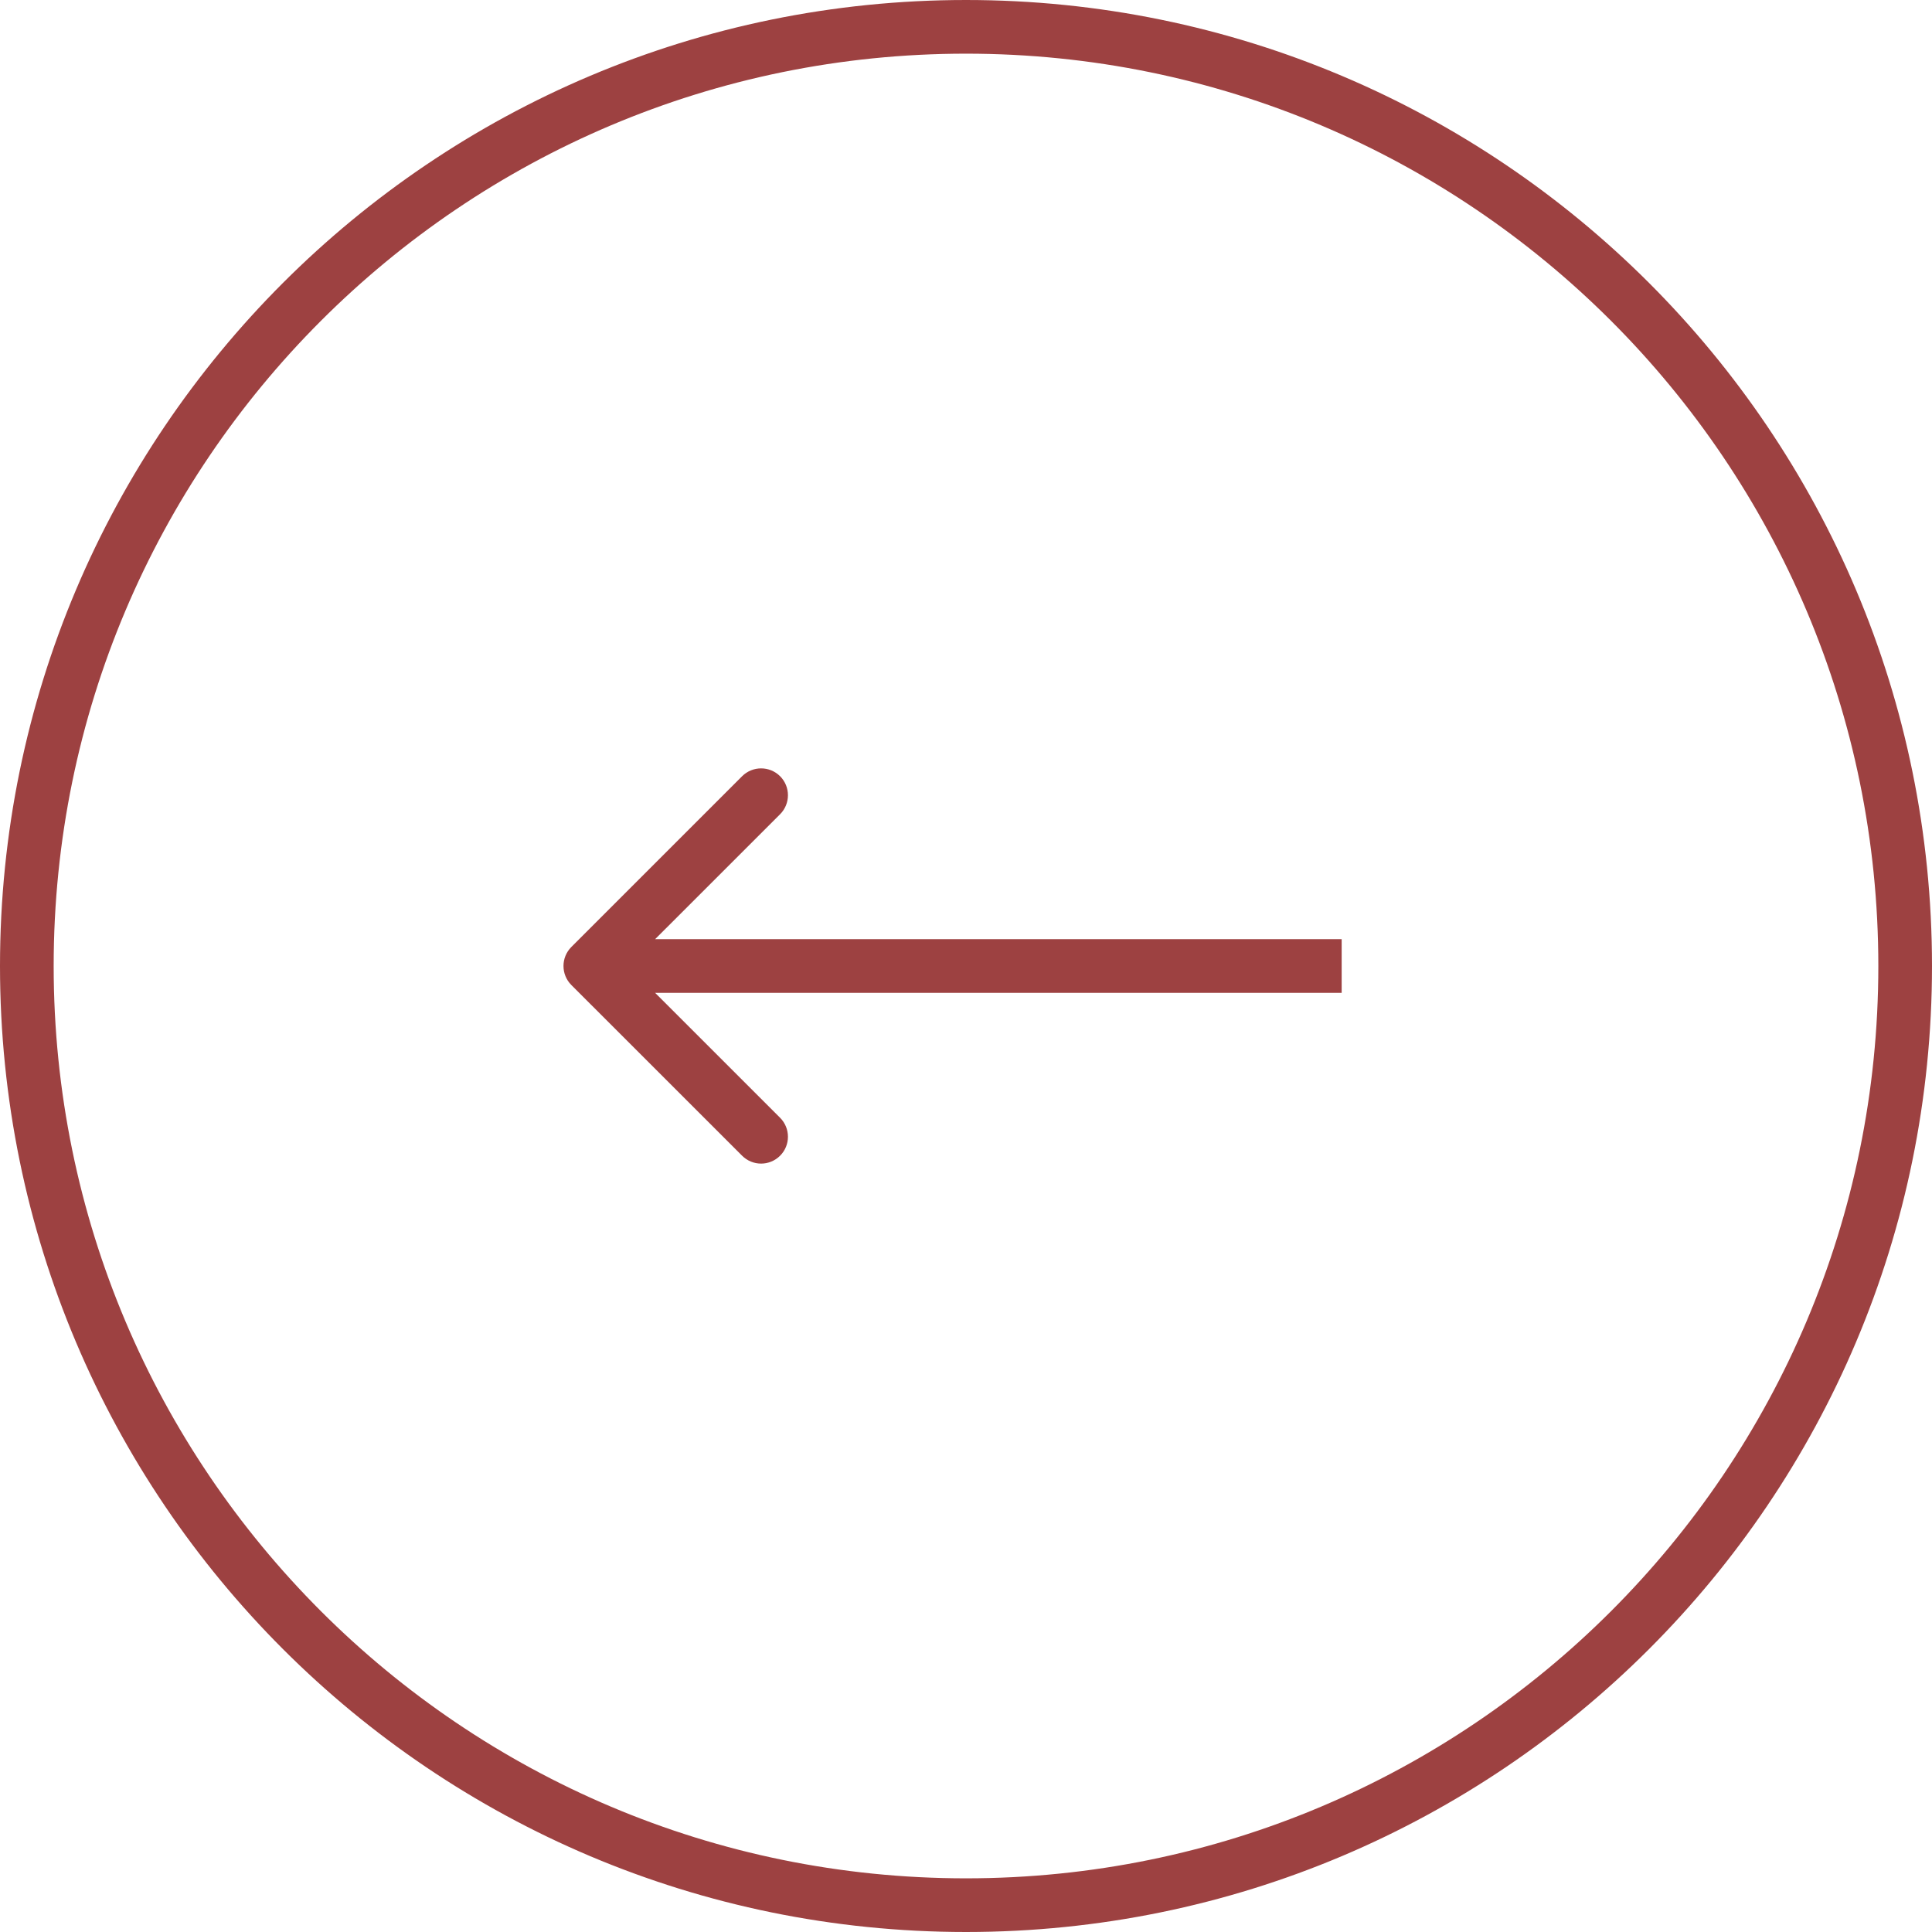
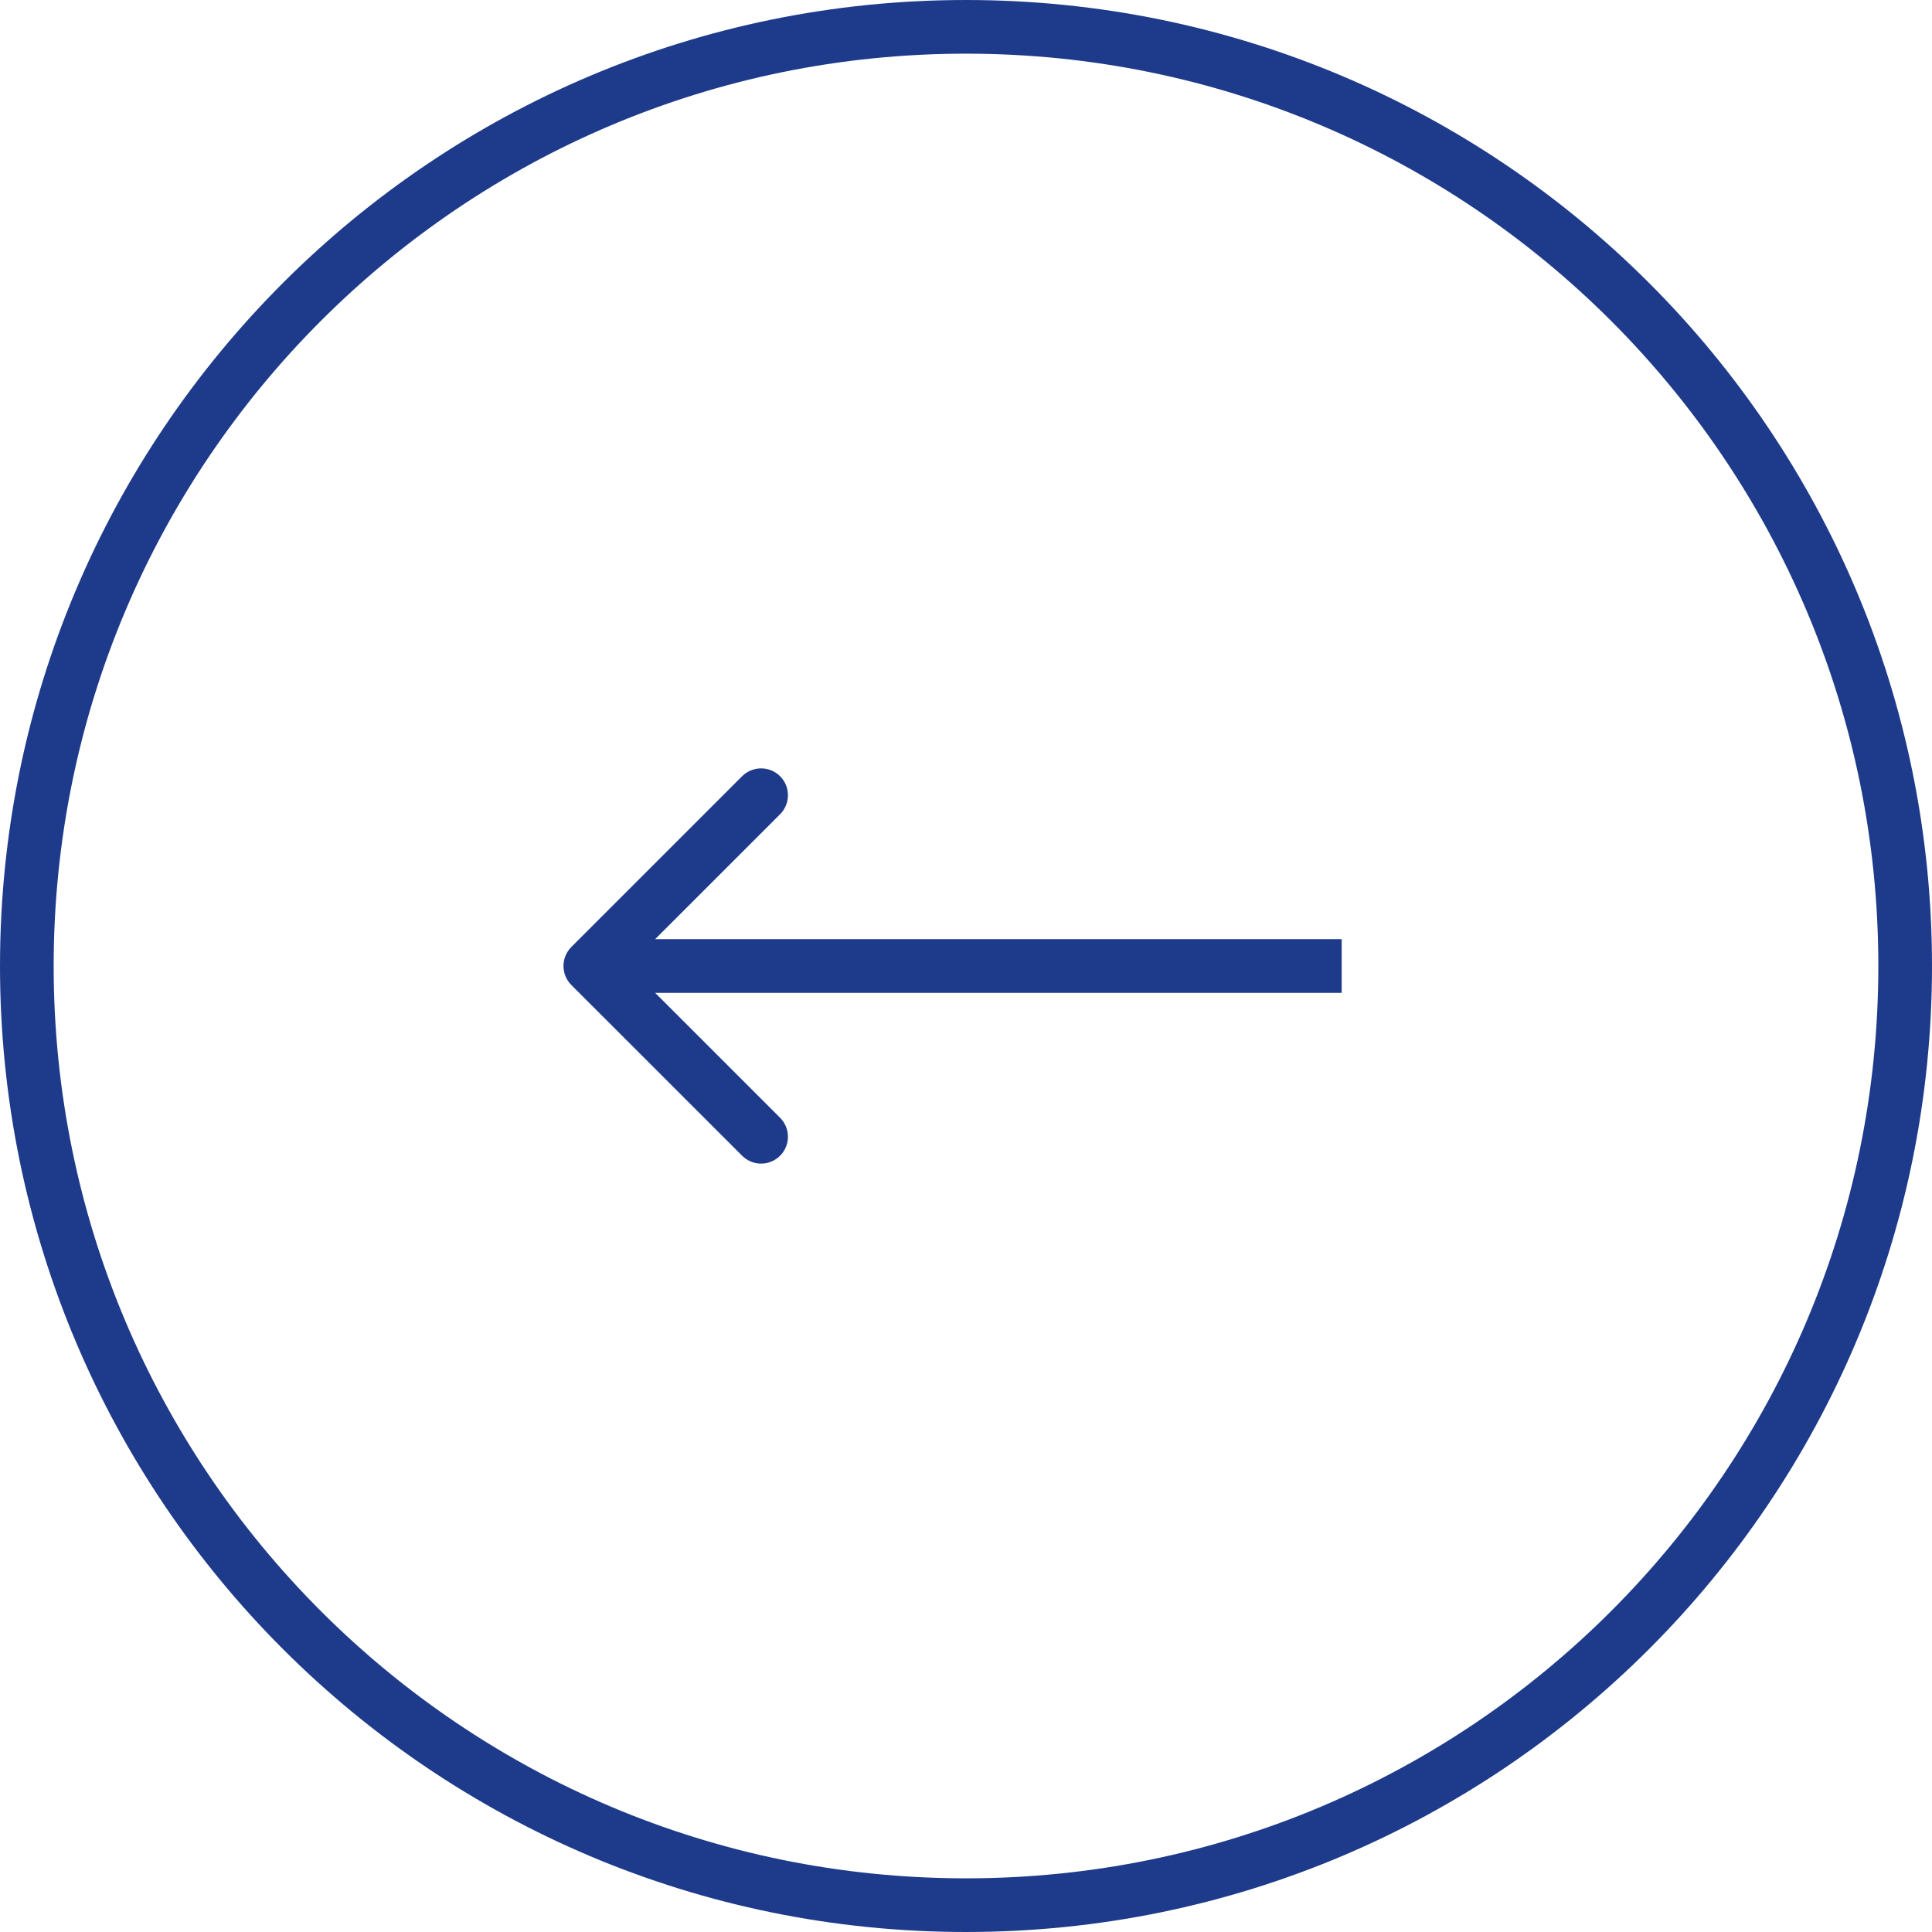
<svg xmlns="http://www.w3.org/2000/svg" width="36" height="36" viewBox="0 0 36 36" fill="none">
-   <rect x="0.5" y="0.5" width="35" height="35" rx="17.5" stroke="#9D4141" style="stroke:#9D4141;stroke:color(display-p3 0.616 0.255 0.255);stroke-opacity:1;" />
-   <path d="M10.646 17.646C10.451 17.842 10.451 18.158 10.646 18.354L13.828 21.535C14.024 21.731 14.34 21.731 14.536 21.535C14.731 21.34 14.731 21.024 14.536 20.828L11.707 18L14.536 15.172C14.731 14.976 14.731 14.66 14.536 14.464C14.34 14.269 14.024 14.269 13.828 14.464L10.646 17.646ZM25 17.5L11 17.5L11 18.5L25 18.5L25 17.5Z" fill="#9D4141" style="fill:#9D4141;fill:color(display-p3 0.616 0.255 0.255);fill-opacity:1;" />
+   <rect x="0.5" y="0.5" width="35" height="35" rx="17.5" stroke="#1E3A8A" style="stroke:#1E3A8A;stroke:color(display-p3 0.616 0.255 0.255);stroke-opacity:1;" />
+   <path d="M10.646 17.646C10.451 17.842 10.451 18.158 10.646 18.354L13.828 21.535C14.024 21.731 14.34 21.731 14.536 21.535C14.731 21.34 14.731 21.024 14.536 20.828L11.707 18L14.536 15.172C14.731 14.976 14.731 14.66 14.536 14.464C14.34 14.269 14.024 14.269 13.828 14.464L10.646 17.646ZM25 17.5L11 17.5L11 18.5L25 18.5L25 17.5Z" fill="#1E3A8A" style="fill:#1E3A8A;fill:color(display-p3 0.616 0.255 0.255);fill-opacity:1;" />
</svg>
